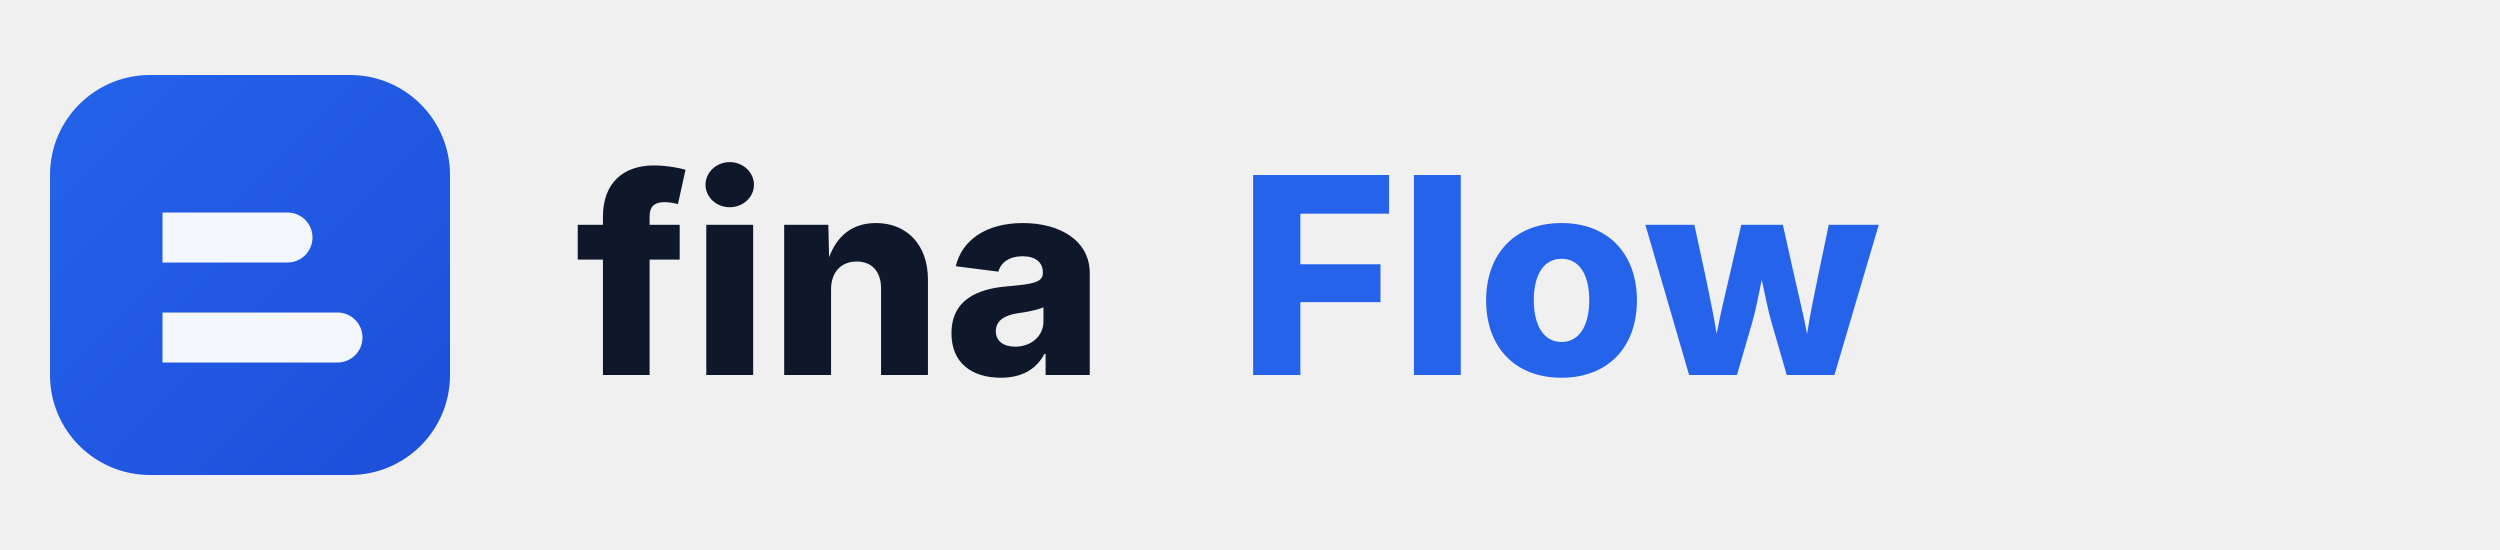
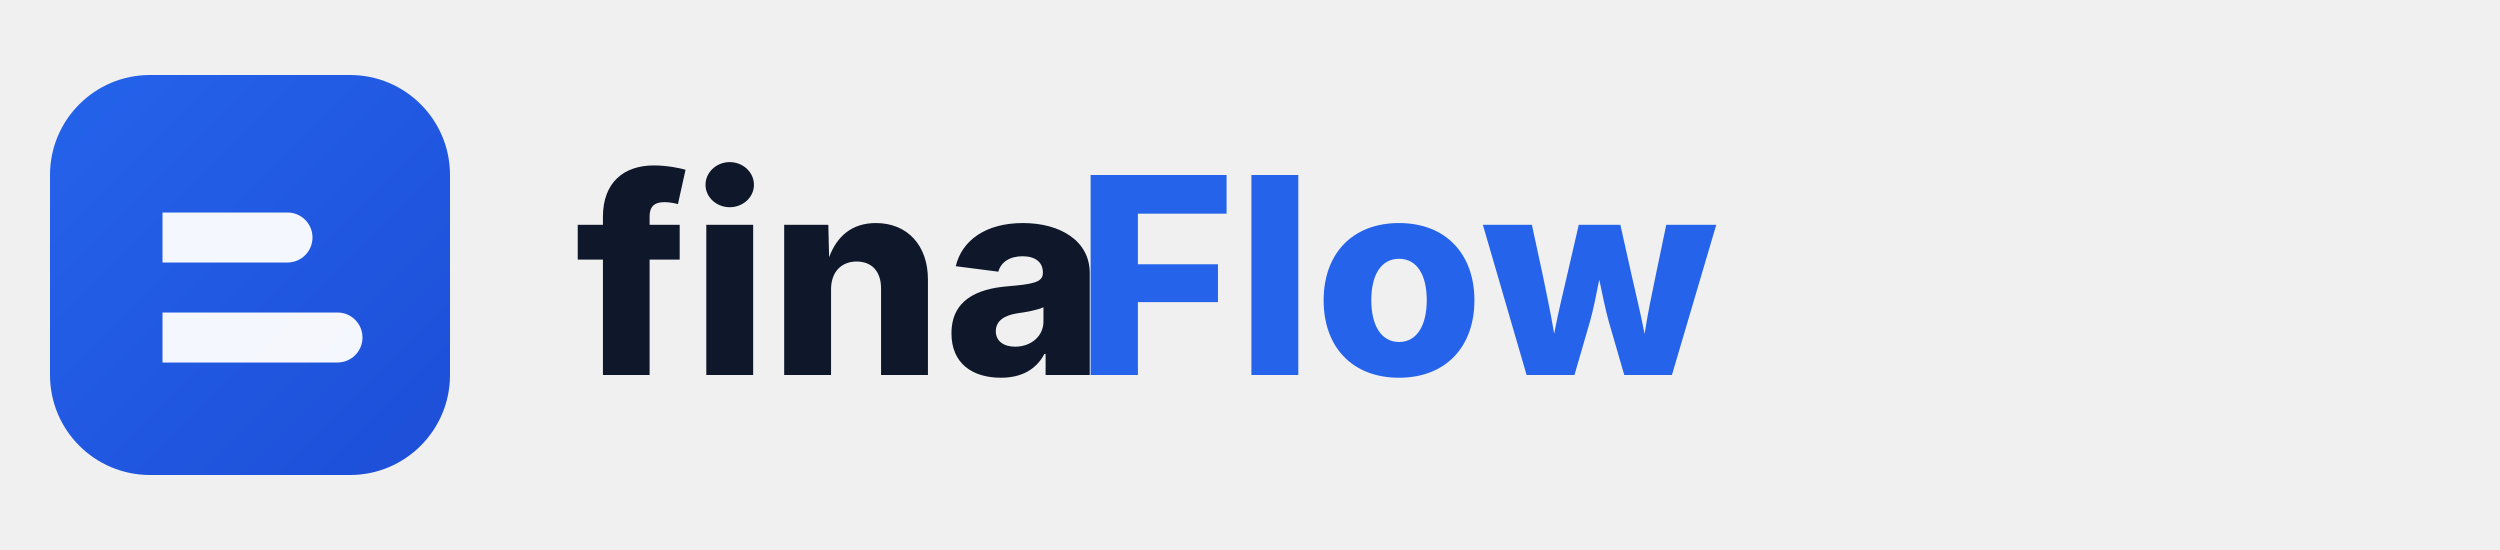
<svg xmlns="http://www.w3.org/2000/svg" width="200" height="44" viewBox="0 0 200 44">
  <defs>
    <linearGradient id="grad" x1="0" y1="0" x2="1" y2="1">
      <stop offset="0%" stop-color="#2563EB" />
      <stop offset="100%" stop-color="#1D4ED8" />
    </linearGradient>
  </defs>
  <g transform="translate(4,6)">
    <rect x="0" y="0" width="32" height="32" rx="8" fill="url(#grad)" />
    <path d="M9 11h10a2 2 0 0 1 0 4H9v-4zm0 8h14a2 2 0 0 1 0 4H9v-4z" fill="white" opacity="0.95" />
  </g>
  <g transform="translate(46,10)">
    <text x="0" y="20" font-family="Inter,ui-sans-serif,system-ui,-apple-system" font-weight="800" font-size="22" fill="#0F172A">fina</text>
-     <text x="53" y="20" font-family="Inter,ui-sans-serif,system-ui,-apple-system" font-weight="800" font-size="22" fill="#2563EB">Flow</text>
+     <text x="40" y="20" font-family="Inter,ui-sans-serif,system-ui,-apple-system" font-weight="800" font-size="22" fill="#2563EB">Flow</text>
  </g>
</svg>
